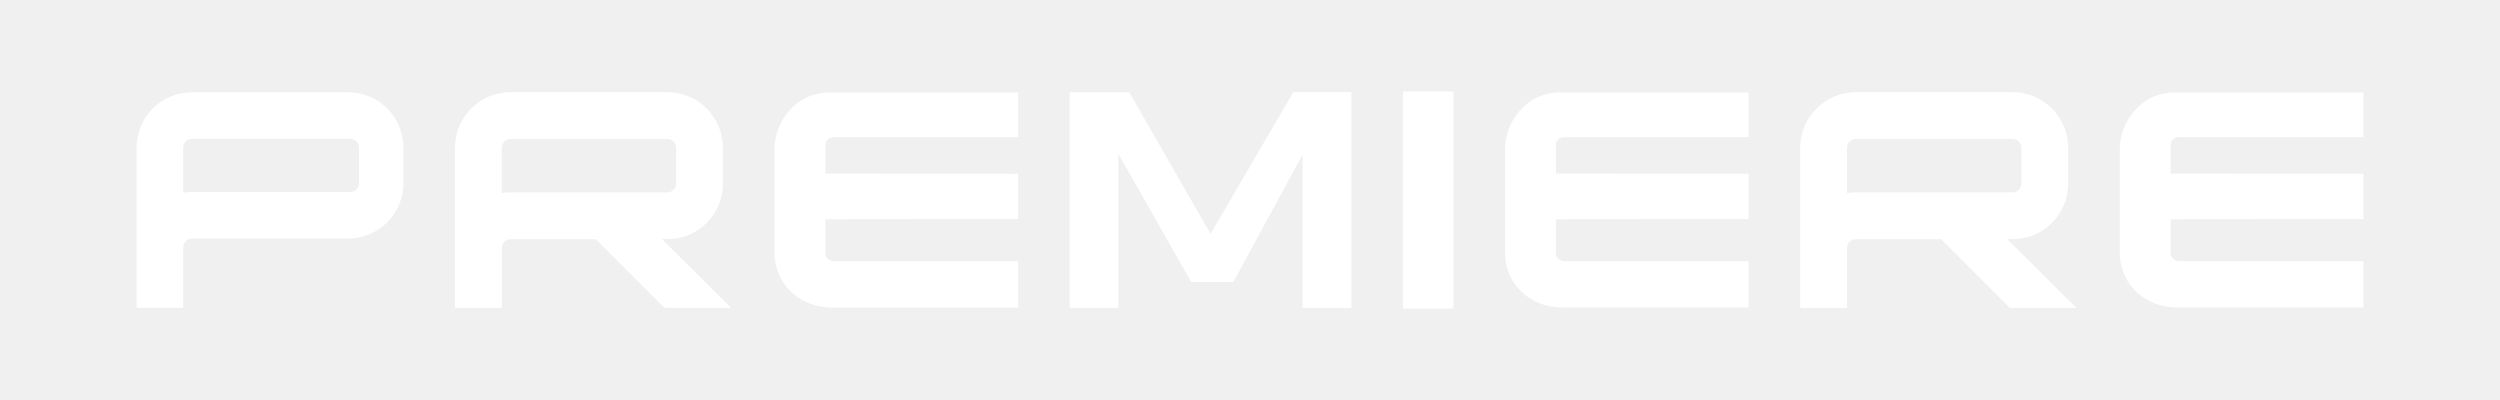
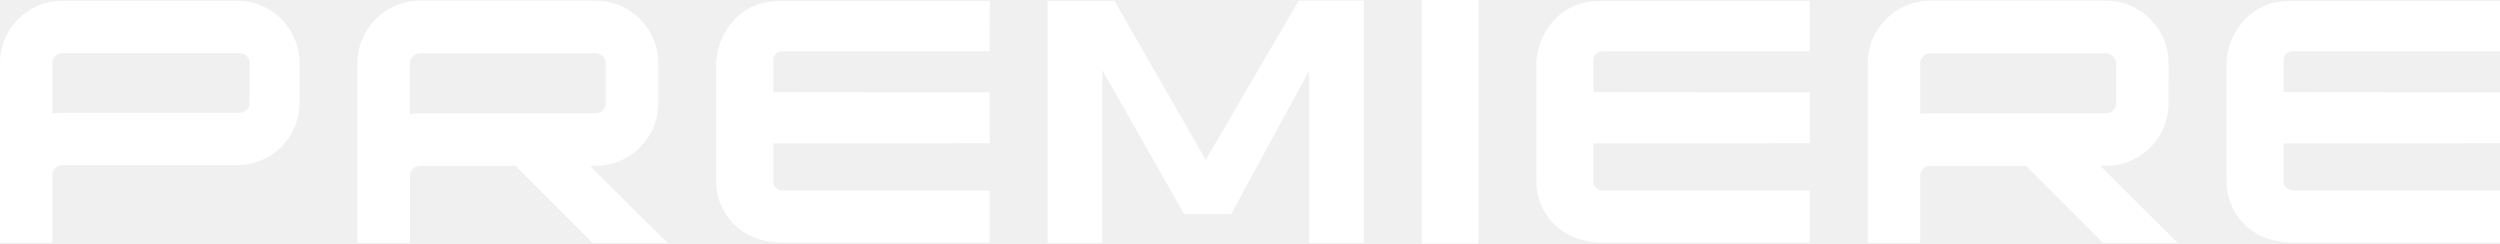
- <svg xmlns="http://www.w3.org/2000/svg" width="500" height="80" version="1.1" id="svg2">
+ <svg xmlns="http://www.w3.org/2000/svg" width="445.358" height="43.4" version="1.1" id="svg2">
  <defs id="defs2" />
-   <path d="m472.68 27.426h-36.749c-1.177 0-1.8 0.708-1.8 1.543v5.746l38.549 0.04v9.056l-38.549 0.039v6.877c0 0.953 0.927 1.512 1.768 1.512h36.781v9.274h-36.935c-7.621 0-11.79-5.471-11.79-10.862v-20.97c0-4.649 3.682-11.187 11.08-11.187h37.645zm-70.71 34.147-13.747-13.733-17.044-0.004c-0.96 0.004-1.734 0.748-1.775 1.691v12.041h-9.363v-32.001c7e-3 -6.149 4.98-11.129 11.139-11.135h31.323c6.156 0.005 11.132 4.986 11.137 11.135l-4e-3 7.141c-4e-3 6.155-4.984 11.128-11.135 11.132h-1.04l13.816 13.733zm-52.236-34.147h-36.749c-1.171 0-1.795 0.708-1.795 1.543v5.746l38.544 0.04v9.056l-38.544 0.039v6.877c0 0.953 0.925 1.512 1.763 1.512h36.781v9.274h-36.931c-7.626 0-11.792-5.471-11.792-10.862v-20.97c0-4.649 3.68-11.187 11.079-11.187h37.643zm-69.149-9.124h10.117v43.4h-10.117zm-10.305 43.284h-9.749v-30.689l-13.868 25.508h-8.418l-14.56-25.618v30.8h-9.748v-43.12h11.926l16.244 28.318 16.562-28.365h11.61zm-66.65-34.159h-36.747c-1.176 0-1.798 0.708-1.798 1.543v5.746l38.545 0.04v9.056l-38.545 0.039v6.877c0 0.953 0.924 1.512 1.762 1.512h36.784v9.274h-36.933c-7.624 0-11.79-5.471-11.79-10.862v-20.97c0-4.649 3.678-11.187 11.077-11.187h37.646zm-70.712 34.147-13.748-13.733-17.042-0.004c-0.958 0.004-1.733 0.748-1.771 1.691l-2e-3 12.041h-9.363v-32.001c0.002-6.149 4.979-11.129 11.136-11.135h31.324c6.157 0.005 11.133 4.986 11.134 11.135v7.141c0 6.155-4.986 11.128-11.136 11.132h-1.04l13.817 13.733zm-52.237-24.936c-0.002 6.119-4.96 11.08-11.085 11.08h-31.187c-0.979 0-1.77 0.79-1.77 1.763v12.08h-9.311l-0.007-32.03c0.007-6.123 4.959-11.086 11.087-11.086h31.187c6.127 0 11.084 4.958 11.088 11.086zm-10.646-8.872h-31.626c-0.97 0-1.769 0.789-1.769 1.765v9.006c0.58-0.091 1.168-0.141 1.769-0.141l31.626 0.004c0.98-0.004 1.766-0.79 1.767-1.762v-7.107c-0.002-0.976-0.795-1.765-1.767-1.765m334.24 8.942v-7.141c0-0.976-0.796-1.774-1.772-1.774h-31.323c-0.982 0-1.775 0.798-1.776 1.774v9.051c0.58-0.097 1.174-0.142 1.776-0.142l31.323 0.007c0.98-0.007 1.772-0.8 1.772-1.776m-269.05 0v-7.141c0-0.976-0.798-1.774-1.775-1.774h-31.324c-0.978 0-1.771 0.798-1.773 1.774v9.051c0.576-0.097 1.17-0.142 1.773-0.142l31.324 0.007c0.978-0.007 1.775-0.8 1.775-1.776" fill="#fff" id="path2" />
+   <path d="m 445.358,9.124 h -36.749 c -1.177,0 -1.8,0.708 -1.8,1.543 v 5.746 l 38.549,0.04 v 9.056 l -38.549,0.039 v 6.877 c 0,0.953 0.927,1.512 1.768,1.512 h 36.781 v 9.274 h -36.935 c -7.621,0 -11.79,-5.471 -11.79,-10.862 v -20.97 c 0,-4.649 3.682,-11.187 11.08,-11.187 h 37.645 z m -70.71,34.147 -13.747,-13.733 -17.044,-0.004 c -0.96,0.004 -1.734,0.748 -1.775,1.691 v 12.041 h -9.363 v -32.001 c 0.007,-6.149 4.98,-11.129 11.139,-11.135 h 31.323 c 6.156,0.005 11.132,4.986 11.137,11.135 l -0.004,7.141 c -0.004,6.155 -4.984,11.128 -11.135,11.132 h -1.04 l 13.816,13.733 z M 322.412,9.124 h -36.749 c -1.171,0 -1.795,0.708 -1.795,1.543 v 5.746 l 38.544,0.04 v 9.056 l -38.544,0.039 v 6.877 c 0,0.953 0.925,1.512 1.763,1.512 h 36.781 v 9.274 h -36.931 c -7.626,0 -11.792,-5.471 -11.792,-10.862 v -20.97 c 0,-4.649 3.68,-11.187 11.079,-11.187 h 37.643 z M 253.263,0 h 10.117 v 43.4 h -10.117 z m -10.305,43.284 h -9.749 V 12.595 l -13.868,25.508 h -8.418 l -14.56,-25.618 v 30.8 h -9.748 V 0.165 h 11.926 l 16.244,28.318 16.562,-28.365 h 11.61 z M 176.308,9.125 h -36.747 c -1.176,0 -1.798,0.708 -1.798,1.543 v 5.746 l 38.545,0.04 v 9.056 l -38.545,0.039 v 6.877 c 0,0.953 0.924,1.512 1.762,1.512 h 36.784 v 9.274 h -36.933 c -7.624,0 -11.79,-5.471 -11.79,-10.862 v -20.97 c 0,-4.649 3.678,-11.187 11.077,-11.187 h 37.646 z M 105.596,43.272 91.848,29.539 74.806,29.535 c -0.958,0.004 -1.733,0.748 -1.771,1.691 l -0.002,12.041 h -9.363 v -32.001 c 0.002,-6.149 4.979,-11.129 11.136,-11.135 h 31.324 c 6.157,0.005 11.133,4.986 11.134,11.135 v 7.141 c 0,6.155 -4.986,11.128 -11.136,11.132 h -1.04 l 13.817,13.733 z M 53.359,18.336 c -0.002,6.119 -4.96,11.08 -11.085,11.08 H 11.087 c -0.979,0 -1.77,0.79 -1.77,1.763 v 12.08 H 0.007 L 0,11.229 C 0.007,5.105 4.959,0.143 11.087,0.143 h 31.187 c 6.127,0 11.084,4.958 11.088,11.086 z M 42.713,9.464 H 11.087 c -0.97,0 -1.769,0.789 -1.769,1.765 v 9.006 C 9.898,20.143 10.486,20.094 11.087,20.094 l 31.626,0.004 c 0.98,-0.004 1.766,-0.79 1.767,-1.762 v -7.107 C 44.478,10.253 43.685,9.464 42.713,9.464 m 334.24,8.942 v -7.141 c 0,-0.976 -0.796,-1.774 -1.772,-1.774 h -31.323 c -0.982,0 -1.775,0.798 -1.776,1.774 v 9.051 c 0.58,-0.097 1.174,-0.142 1.776,-0.142 l 31.323,0.007 c 0.98,-0.007 1.772,-0.8 1.772,-1.776 m -269.05,0 v -7.141 c 0,-0.976 -0.798,-1.774 -1.775,-1.774 h -31.324 c -0.978,0 -1.771,0.798 -1.773,1.774 v 9.051 c 0.576,-0.097 1.17,-0.142 1.773,-0.142 l 31.324,0.007 c 0.978,-0.007 1.775,-0.8 1.775,-1.776" fill="#ffffff" id="path2" />
</svg>
